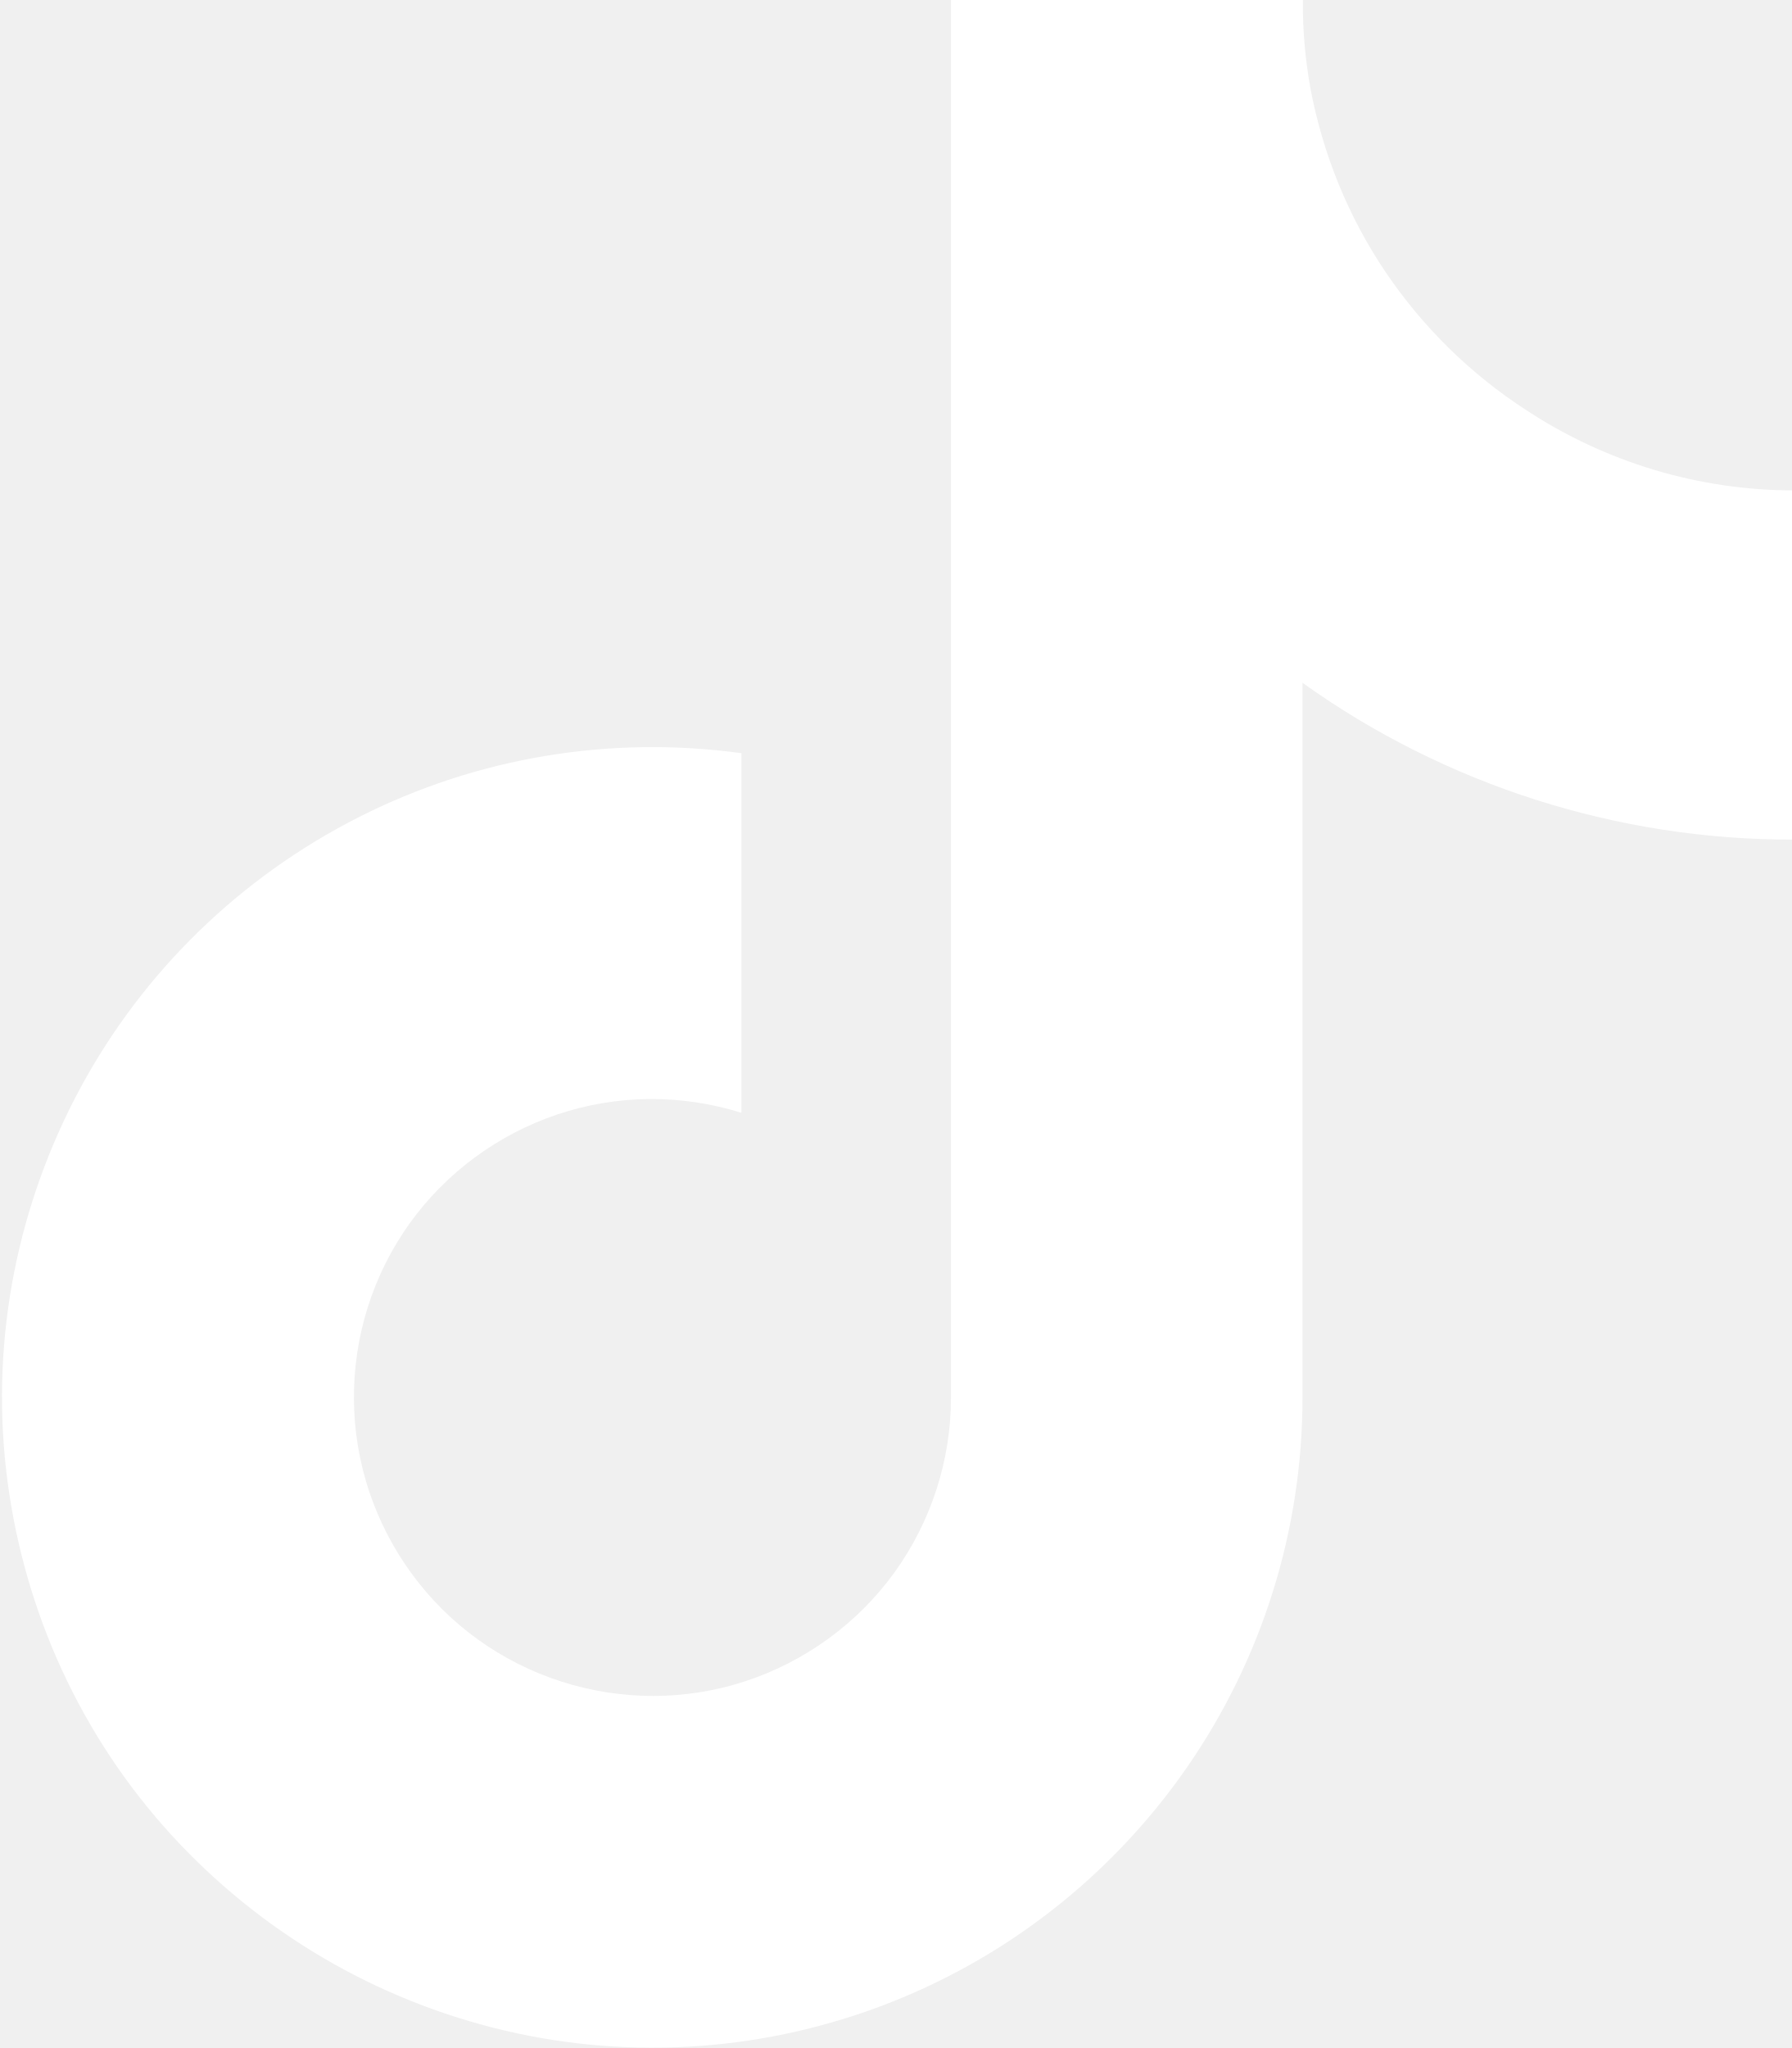
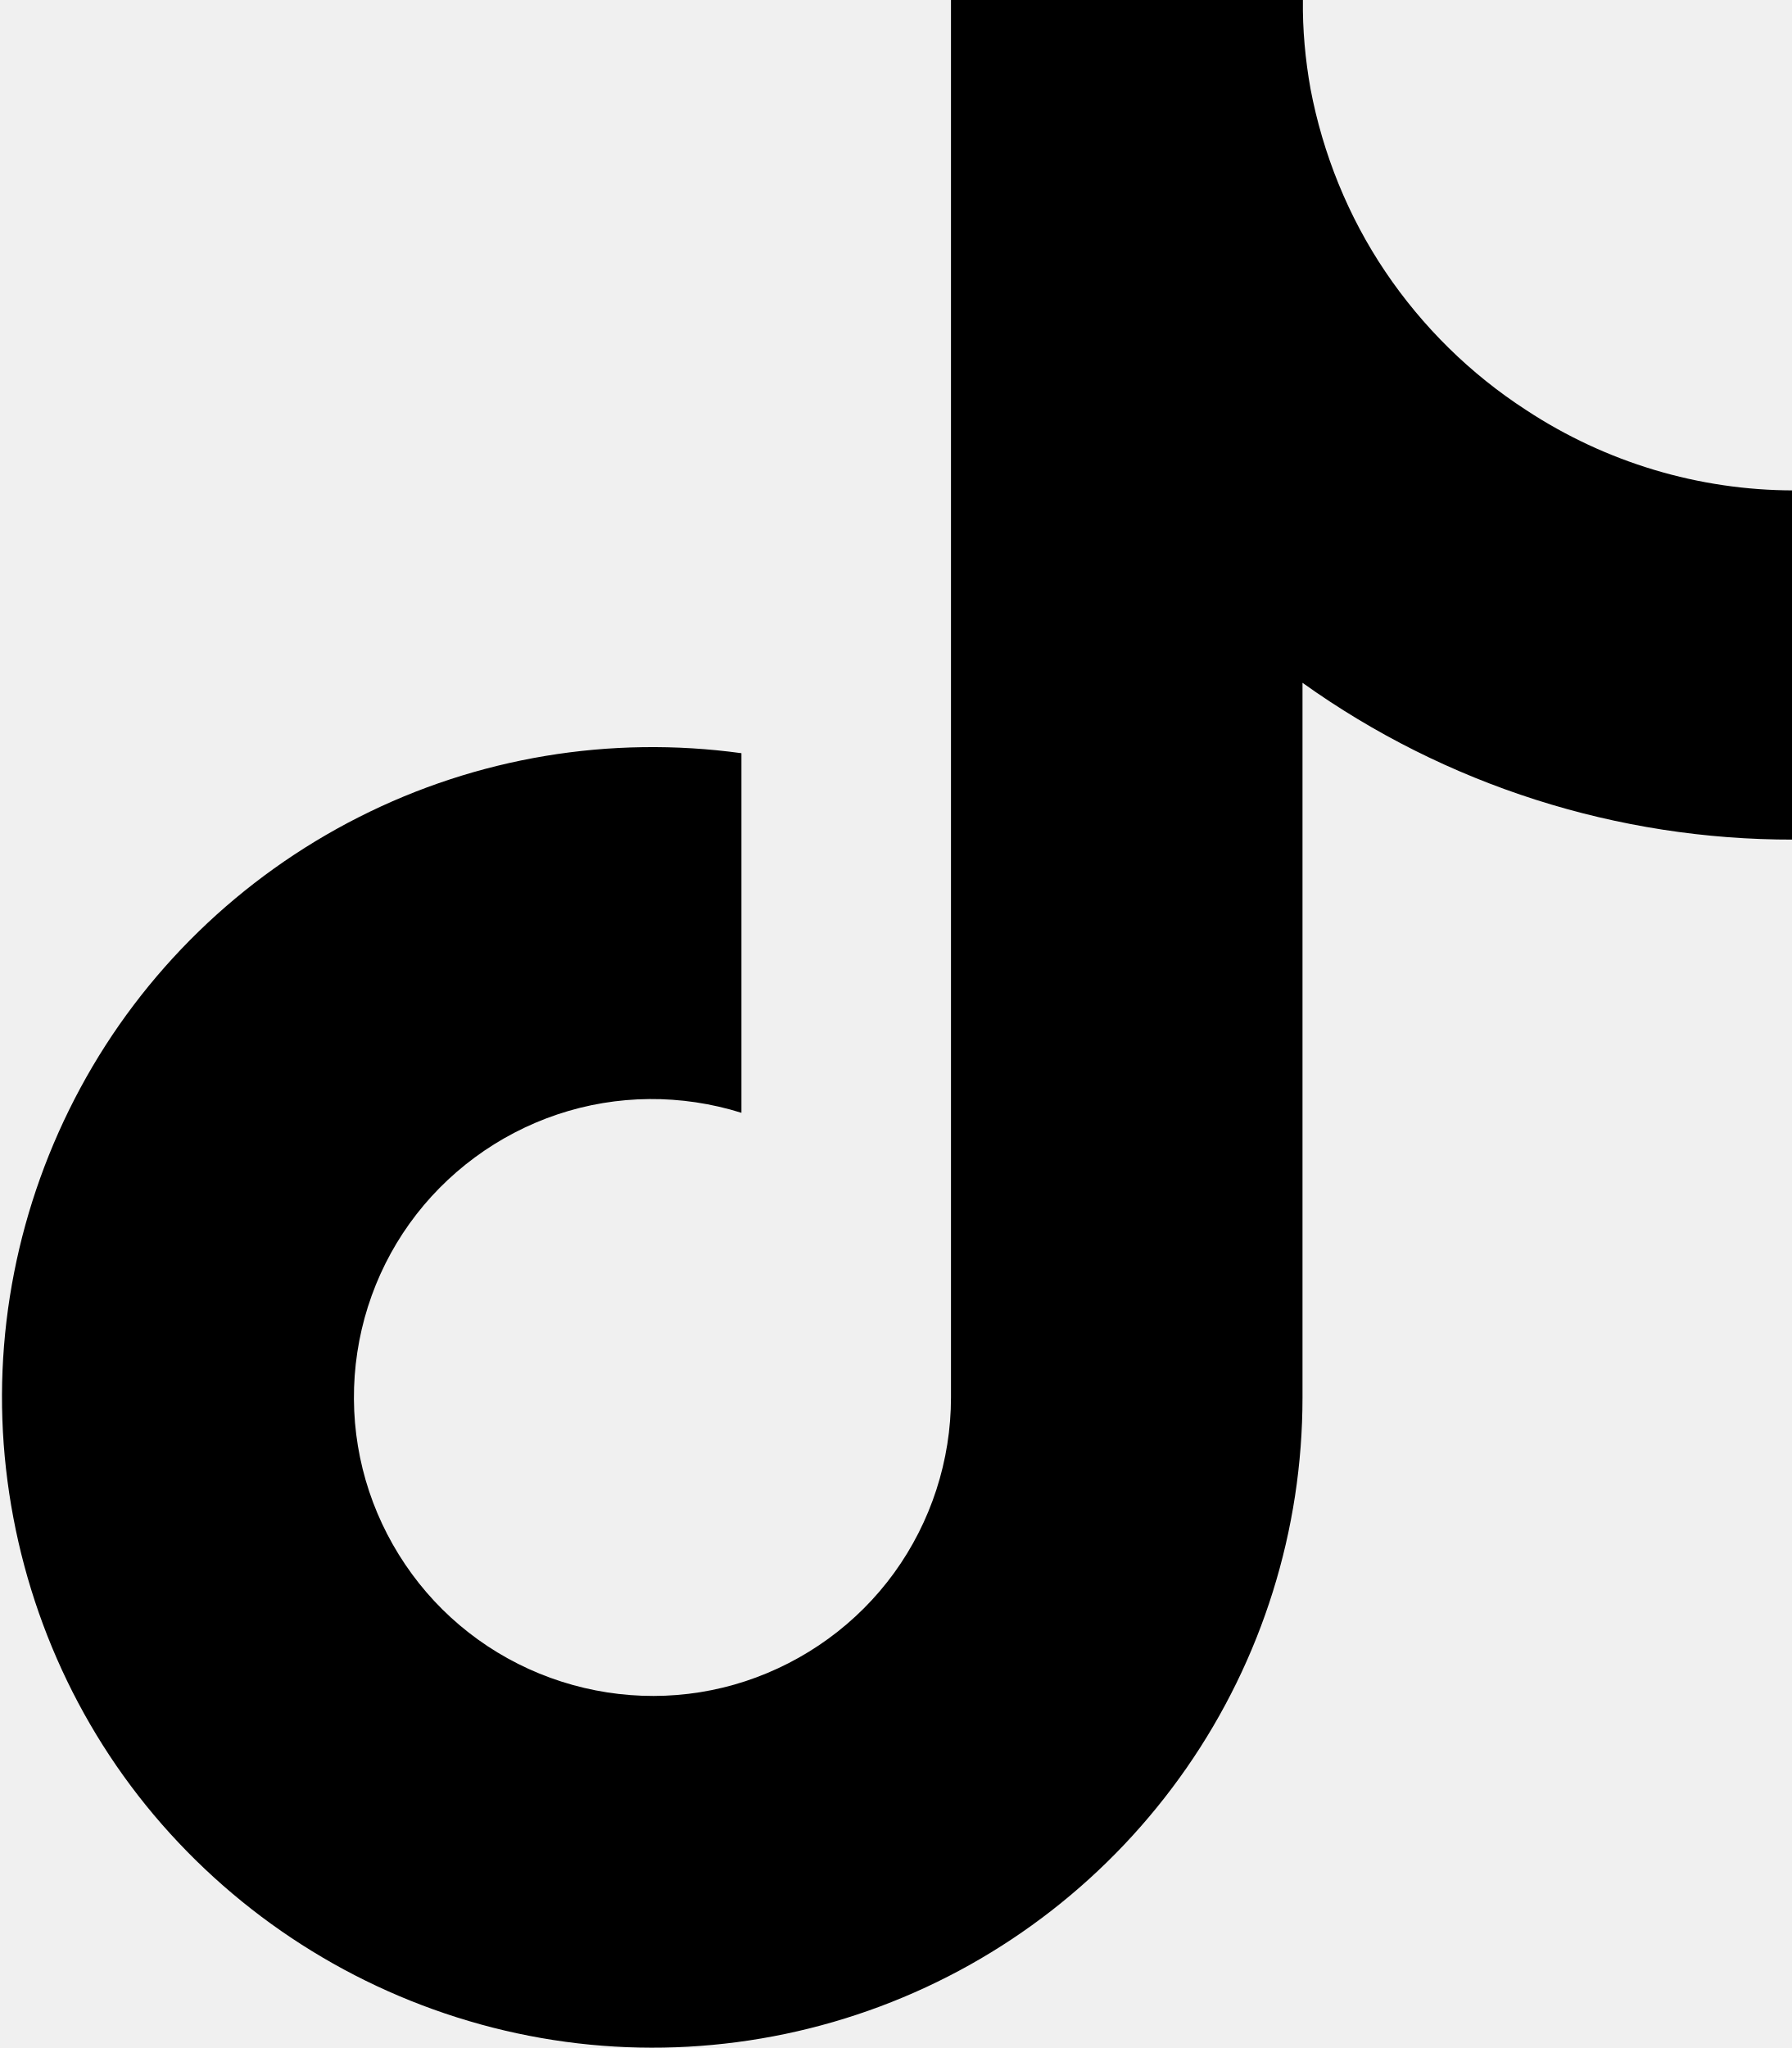
<svg xmlns="http://www.w3.org/2000/svg" viewBox="0 0 448 512">
-   <path fill="#FFF" d="M448.5 209.9c-44 .1-87-13.6-122.8-39.2l0 178.7c0 33.1-10.1 65.4-29 92.6s-45.6 48-76.6 59.6-64.8 13.5-96.9 5.3-60.9-25.9-82.7-50.8-35.3-56-39-88.9 2.9-66.1 18.6-95.2 40-52.7 69.6-67.7 62.9-20.5 95.7-16l0 89.9c-15-4.7-31.1-4.6-46 .4s-27.9 14.6-37 27.3-14 28.1-13.9 43.9 5.2 31 14.5 43.7 22.4 22.1 37.4 26.9 31.1 4.8 46-.1 28-14.4 37.2-27.1 14.2-28.1 14.2-43.8l0-349.4 88 0c-.1 7.4 .6 14.9 1.9 22.2 3.1 16.3 9.4 31.9 18.7 45.7s21.3 25.6 35.2 34.6c19.9 13.1 43.2 20.1 67 20.1l0 87.4z" />
+   <path fill="currentColor" d="M448.5 209.9c-44 .1-87-13.6-122.8-39.2v178.7c0 33.1-10.1 65.4-29 92.6s-45.6 48-76.6 59.6-64.8 13.5-96.9 5.3-60.9-25.9-82.7-50.8-35.3-56-39-88.9 2.9-66.1 18.6-95.2 40-52.7 69.6-67.7 62.9-20.5 95.7-16v89.9c-15-4.7-31.1-4.6-46 .4s-27.9 14.6-37 27.3-14 28.1-13.9 43.9 5.2 31 14.5 43.7 22.4 22.1 37.4 26.9 31.1 4.8 46-.1 28-14.4 37.2-27.1 14.2-28.1 14.2-43.8V0h88c-.1 7.4.6 14.9 1.9 22.2 3.1 16.3 9.4 31.9 18.7 45.7s21.3 25.6 35.2 34.6c19.9 13.1 43.2 20.1 67 20.1V210z" />
</svg>
